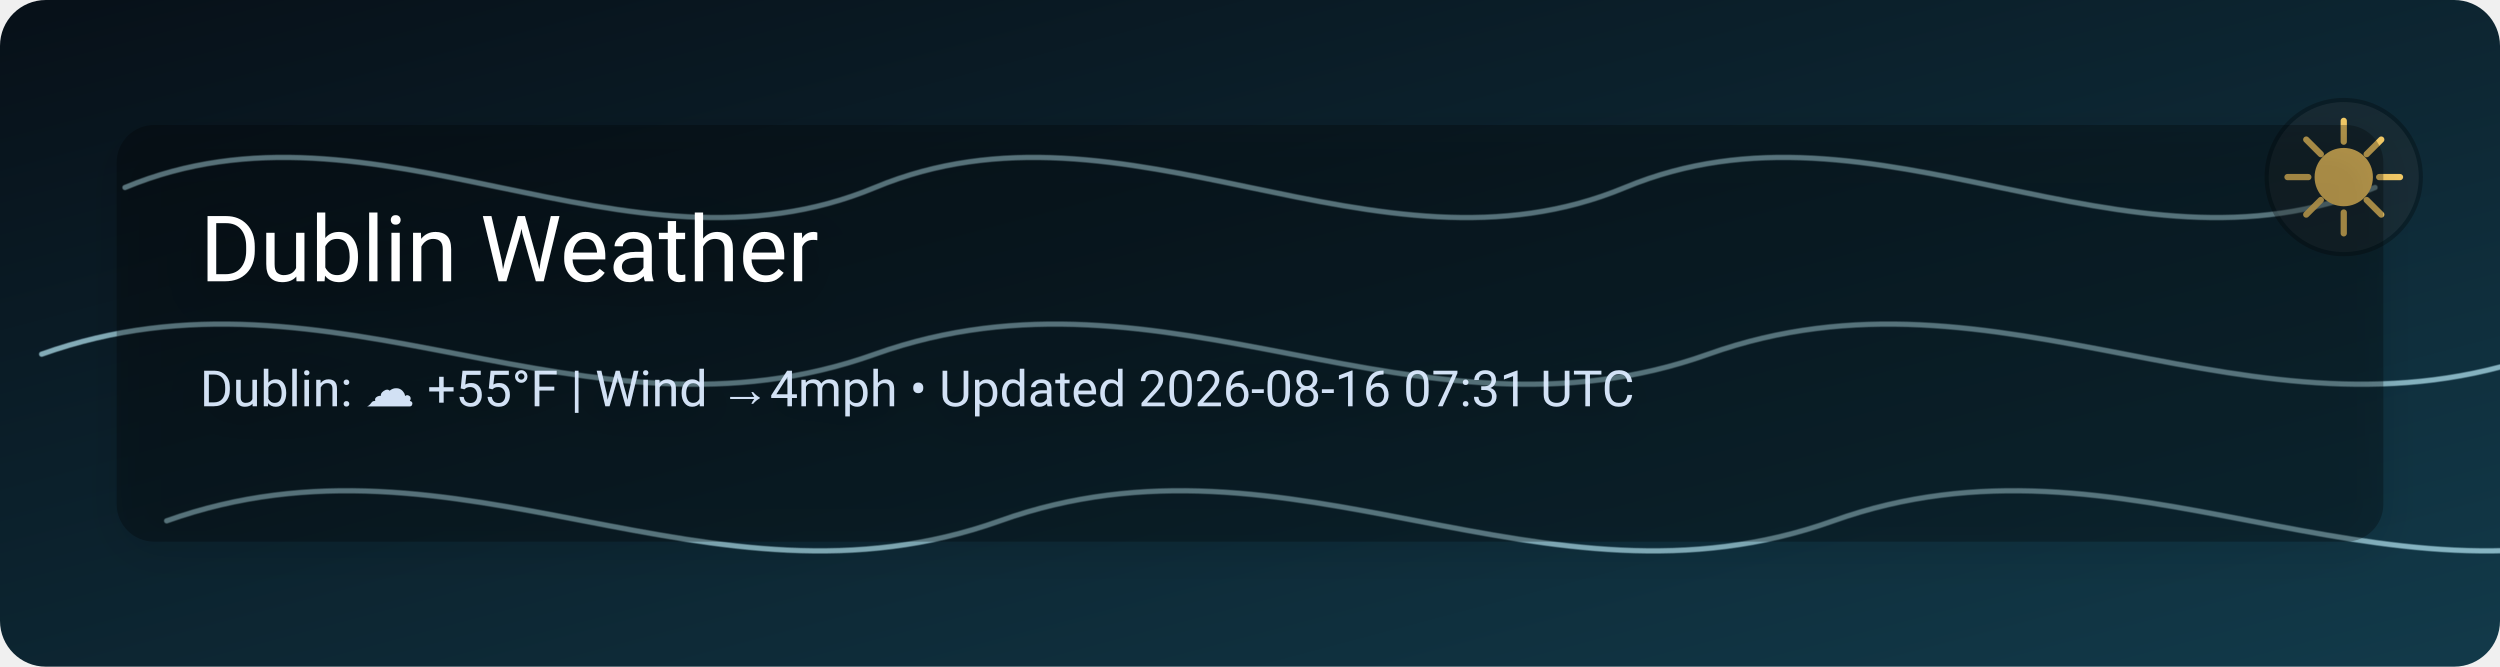
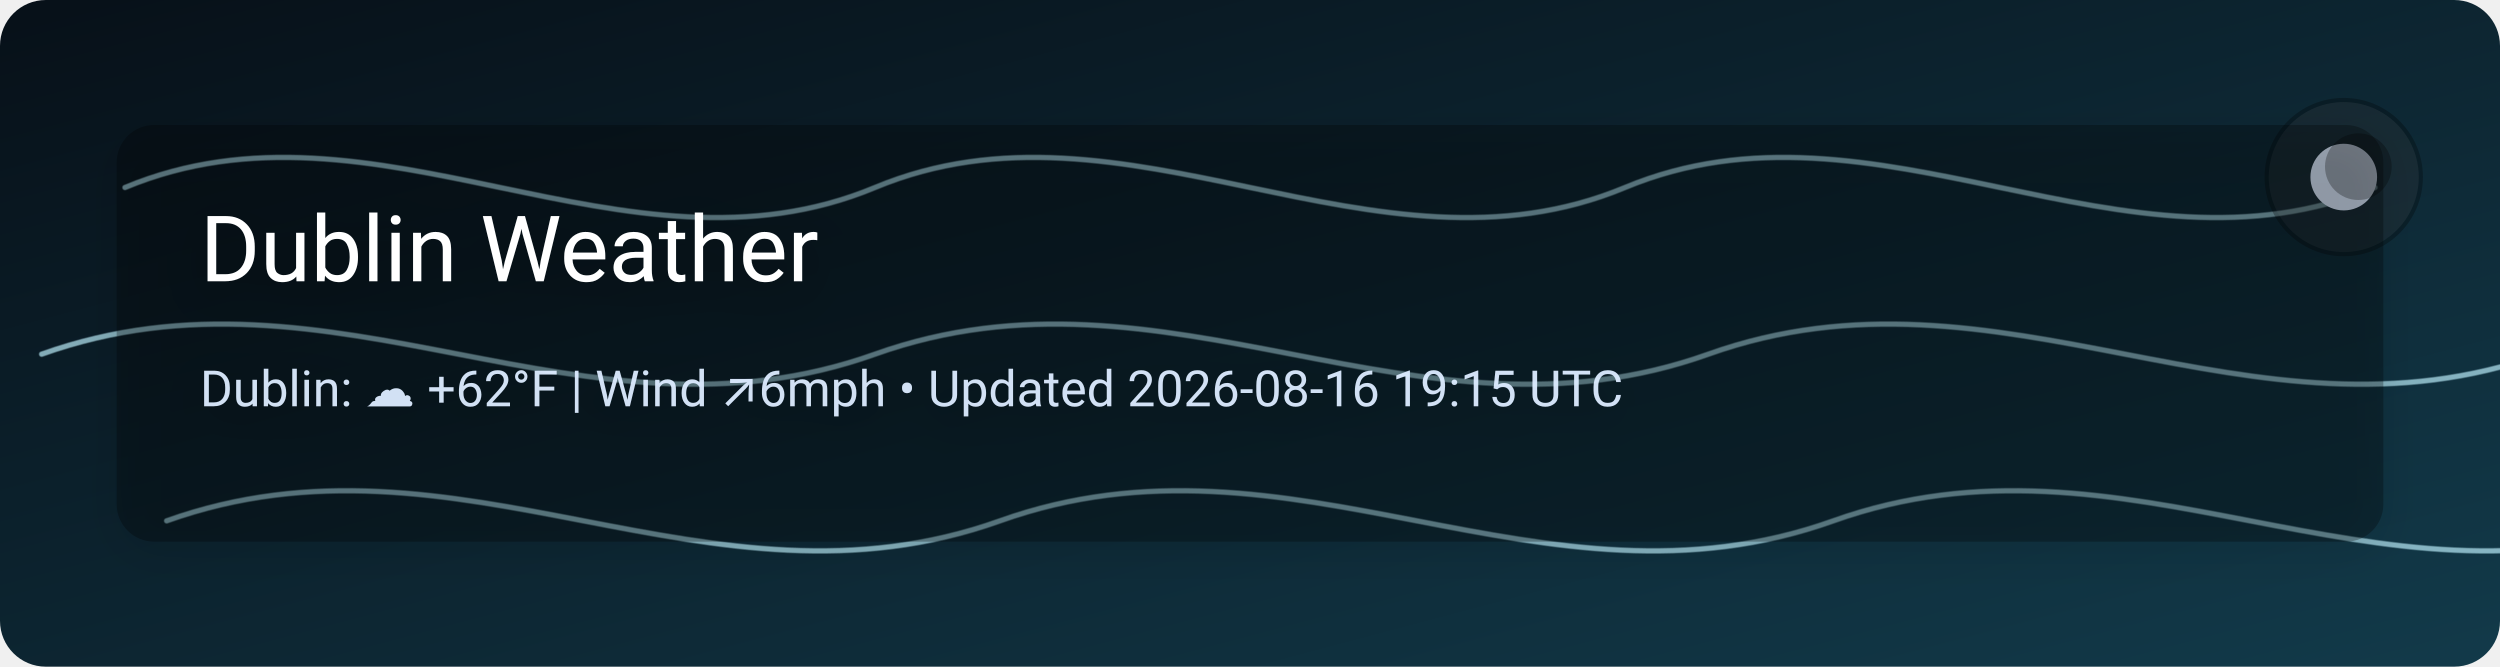
<svg xmlns="http://www.w3.org/2000/svg" width="1200" height="320" viewBox="0 0 1200 320">
  <defs>
    <linearGradient id="g" x1="0" y1="0" x2="1" y2="1">
      <stop offset="0" stop-color="#071018" />
      <stop offset="1" stop-color="#123a4a" />
    </linearGradient>
    <filter id="shadow" x="-20%" y="-20%" width="140%" height="140%">
      <feDropShadow dx="0" dy="6" stdDeviation="10" flood-color="#000" flood-opacity="0.35" />
    </filter>
  </defs>
  <style>
    .title { font: 44px system-ui, -apple-system, Segoe UI, Roboto, Arial; fill: #fff; }
    .sub   { font: 24px system-ui, -apple-system, Segoe UI, Roboto, Arial; fill: #dbeafe; opacity: .95; }
    .card  { fill: rgba(0,0,0,0.28); }

    @keyframes scrollDown { from { transform: translateY(-320px); } to { transform: translateY(0px); } }
    @keyframes scrollRight{ from { transform: translateX(-600px); } to { transform: translateX(0px); } }
    @keyframes scrollLeft { from { transform: translateX(0px); } to { transform: translateX(-600px); } }
    @keyframes driftDiag  { from { transform: translate(-180px,-140px); } to { transform: translate(180px,140px); } }
    @keyframes flash { 0%,90%,100% { opacity: 0; } 91%,93% { opacity: .65; } 94% { opacity: .1; } 95% { opacity: .45; } }

    .layerSlow  { opacity: .22; }
    .layerMed   { opacity: .30; }
    .layerFast  { opacity: .40; }

    .rainSlow { animation: scrollDown 2.6s linear infinite; }
    .rainMed  { animation: scrollDown 1.7s linear infinite; }
    .rainFast { animation: scrollDown 1.1s linear infinite; }

    .windSlow { animation: scrollRight 7.2s linear infinite; }
    .windMed  { animation: scrollRight 4.8s linear infinite; }
    .windFast { animation: scrollRight 3.2s linear infinite; }

    .fogSlow  { animation: scrollLeft 18s ease-in-out infinite; }
    .fogMed   { animation: scrollLeft 12s ease-in-out infinite; }
    .fogFast  { animation: scrollLeft 8s  ease-in-out infinite; }

    .snowSlow { animation: driftDiag 10s linear infinite; }
    .snowMed  { animation: driftDiag 7s  linear infinite; }
    .snowFast { animation: driftDiag 5s  linear infinite; }

    .flash { animation: flash 4.8s infinite; }

    /* Badge subtle float */
    @keyframes bob { 0%,100% { transform: translateY(0px); } 50% { transform: translateY(3px); } }
    .badge { animation: bob 2.8s ease-in-out infinite; }
  </style>
  <rect width="1200" height="320" rx="22" fill="url(#g)" />
  <g class="layerSlow windSlow" fill="none" stroke="#bff3ff" stroke-width="3" stroke-linecap="round">
    <path d="M 60 90 C 180 40, 300 140, 420 90 S 660 140, 780 90 S 1020 140, 1140 90" />
    <path d="M 20 170 C 160 120, 280 220, 420 170 S 680 220, 820 170 S 1080 220, 1220 170" />
    <path d="M 80 250 C 220 200, 340 300, 480 250 S 740 300, 880 250 S 1140 300, 1280 250" />
  </g>
  <g class="layerMed windMed" fill="none" stroke="#bff3ff" stroke-width="2.5" stroke-linecap="round">
    <path d="M 60 90 C 180 40, 300 140, 420 90 S 660 140, 780 90 S 1020 140, 1140 90" />
    <path d="M 20 170 C 160 120, 280 220, 420 170 S 680 220, 820 170 S 1080 220, 1220 170" />
    <path d="M 80 250 C 220 200, 340 300, 480 250 S 740 300, 880 250 S 1140 300, 1280 250" />
  </g>
  <g class="layerFast windFast" fill="none" stroke="#bff3ff" stroke-width="2" stroke-linecap="round">
    <path d="M 60 90 C 180 40, 300 140, 420 90 S 660 140, 780 90 S 1020 140, 1140 90" />
    <path d="M 20 170 C 160 120, 280 220, 420 170 S 680 220, 820 170 S 1080 220, 1220 170" />
    <path d="M 80 250 C 220 200, 340 300, 480 250 S 740 300, 880 250 S 1140 300, 1280 250" />
  </g>
  <g class="badge">
    <circle cx="1125" cy="85" r="38" fill="rgba(0,0,0,0.28)" />
    <circle cx="1125" cy="85" r="36" fill="rgba(255,255,255,0.06)" />
  </g>
  <g class="badge">
-     <circle cx="1125" cy="85" r="14" fill="#ffd36a" />
-     <g stroke="#ffd36a" stroke-width="3" stroke-linecap="round" opacity="0.95">
-       <line x1="1125" y1="58" x2="1125" y2="68" />
-       <line x1="1125" y1="102" x2="1125" y2="112" />
-       <line x1="1098" y1="85" x2="1108" y2="85" />
-       <line x1="1142" y1="85" x2="1152" y2="85" />
-       <line x1="1107" y1="67" x2="1114" y2="74" />
-       <line x1="1136" y1="96" x2="1143" y2="103" />
-       <line x1="1136" y1="74" x2="1143" y2="67" />
-       <line x1="1107" y1="103" x2="1114" y2="96" />
-     </g>
+     <circle cx="1125" cy="85" r="16" fill="#dbeafe" />
+     <circle cx="1132" cy="80" r="16" fill="rgba(0,0,0,0.28)" />
  </g>
  <g filter="url(#shadow)">
    <rect x="56" y="60" width="1088" height="200" rx="18" class="card" />
    <text x="96" y="135" class="title">Dublin Weather</text>
-     <text x="96" y="195" class="sub">Dublin: ☁️  +55°F | Wind →4mph • Updated 2026-08-16 07:31 UTC</text>
+     <text x="96" y="195" class="sub">Dublin: ☁️  +62°F | Wind ↗6mph • Updated 2026-08-16 19:15 UTC</text>
  </g>
</svg>
